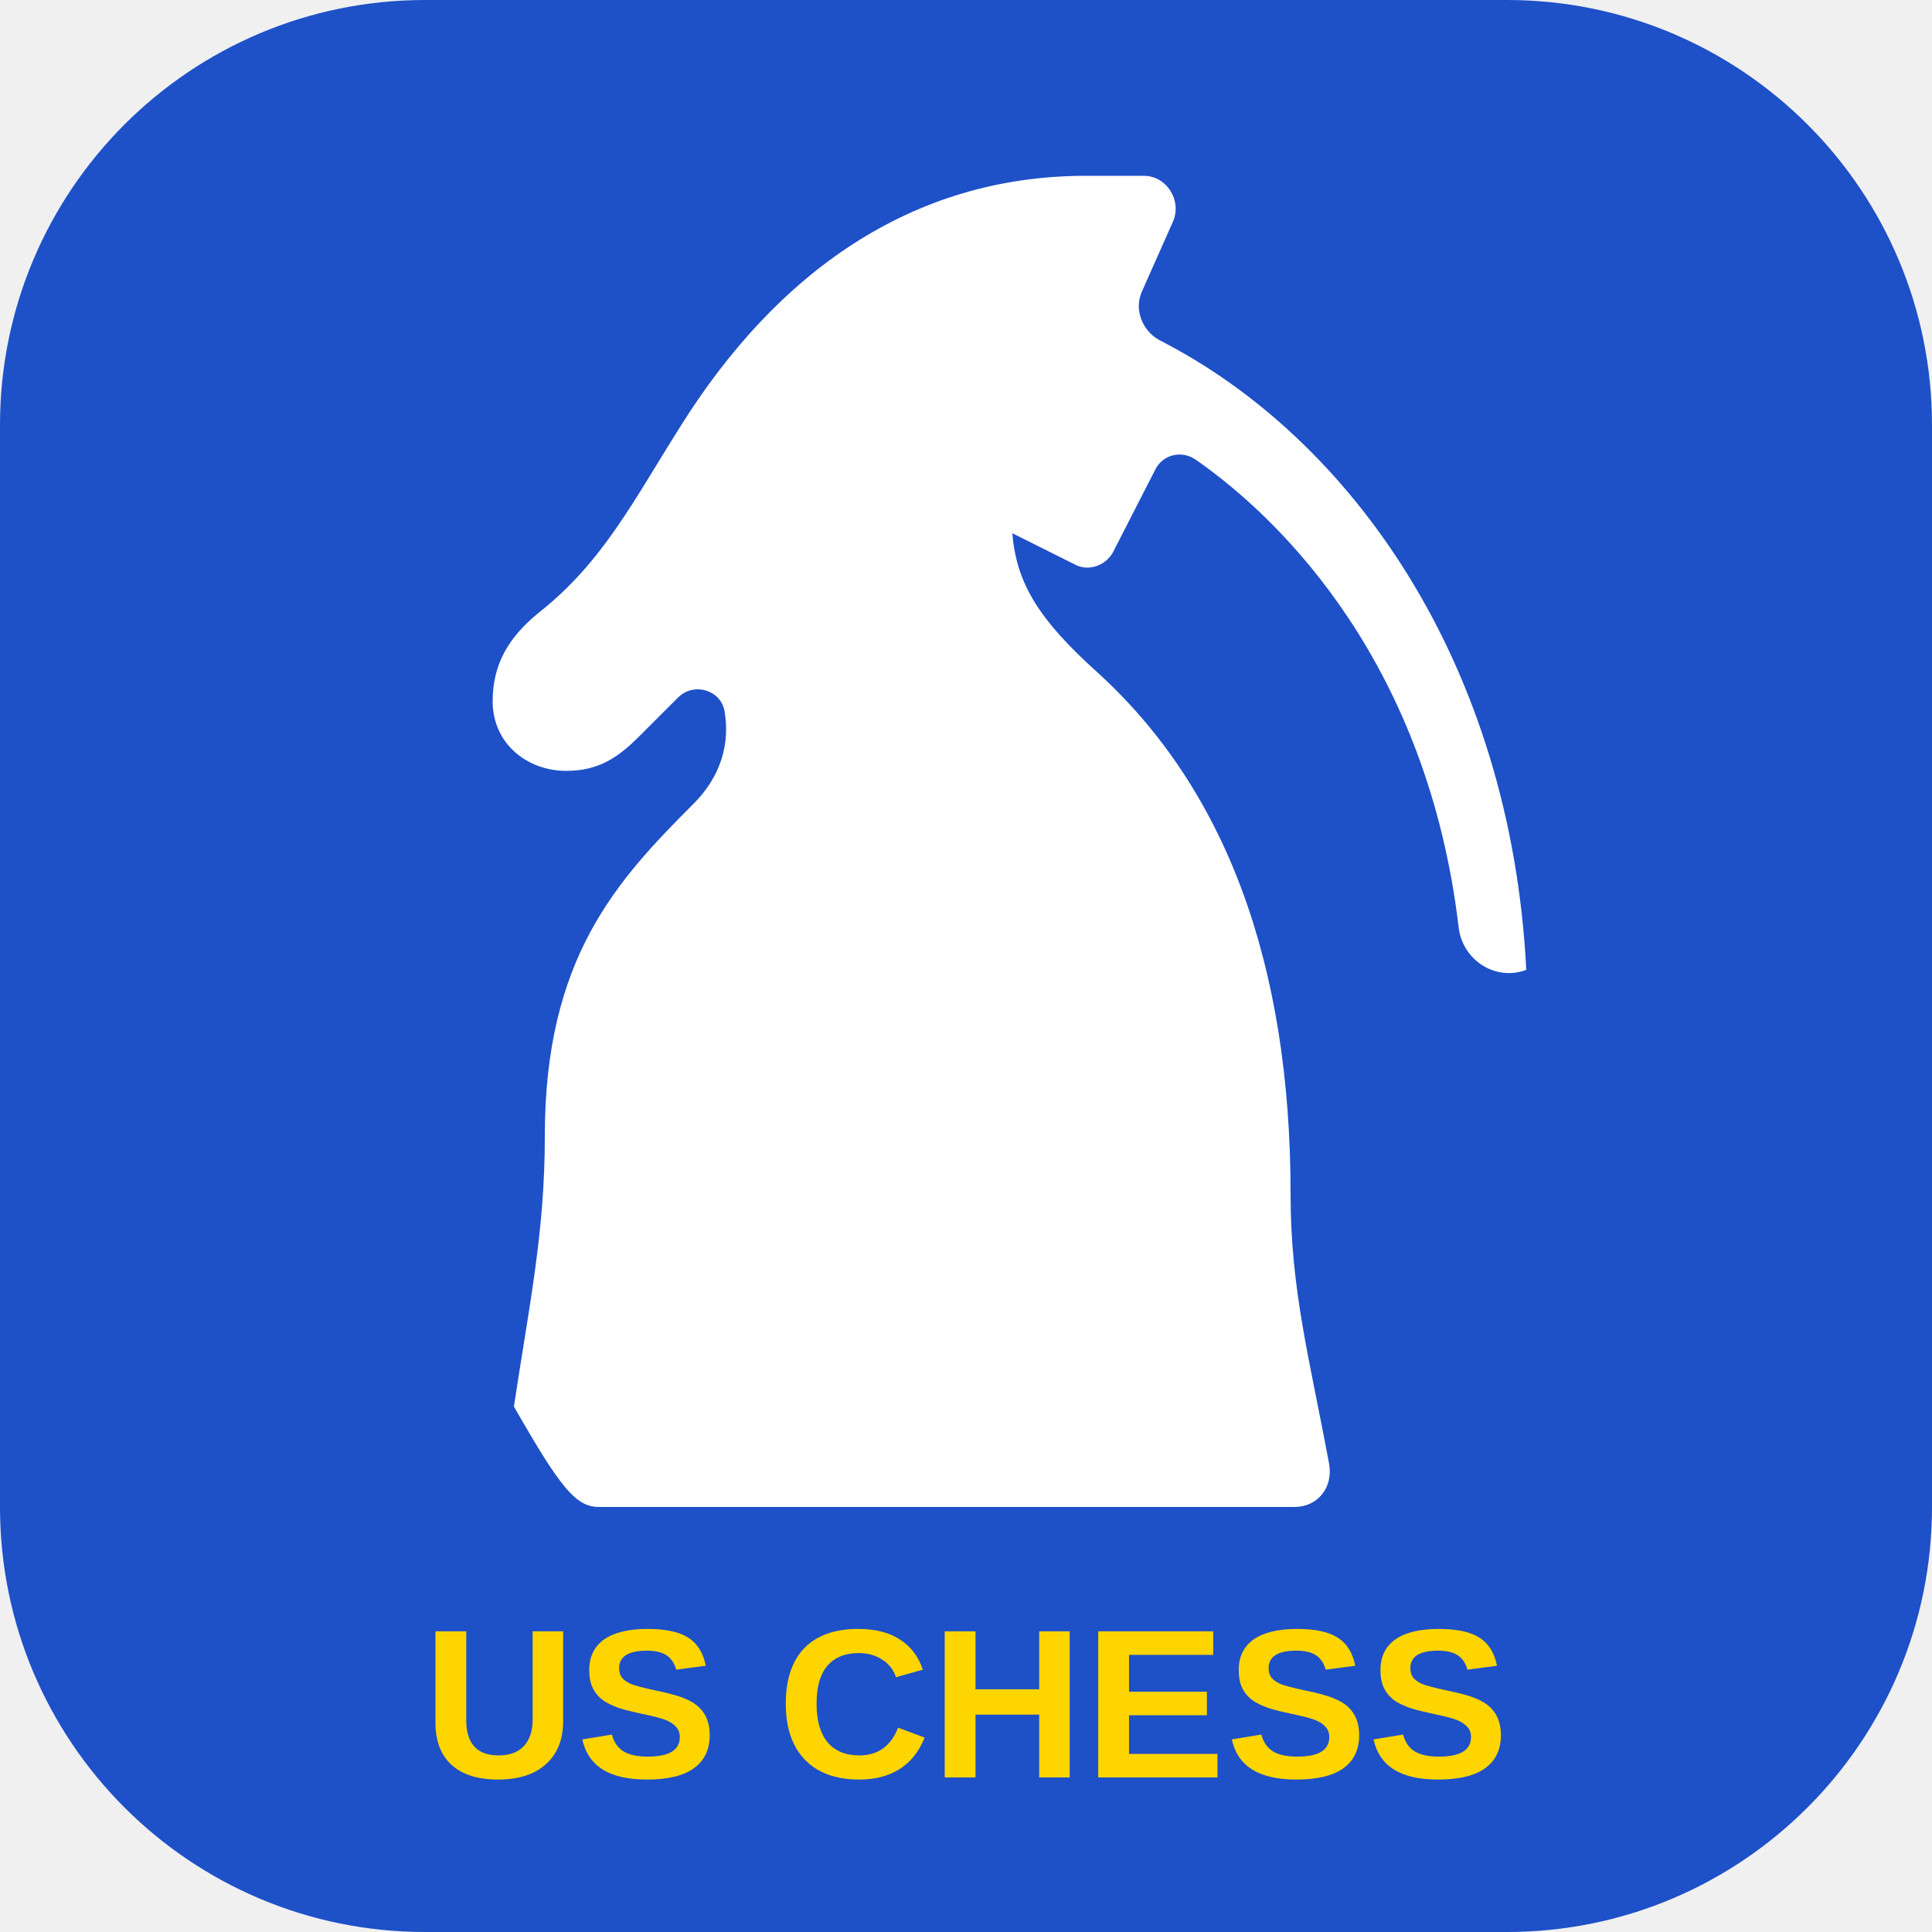
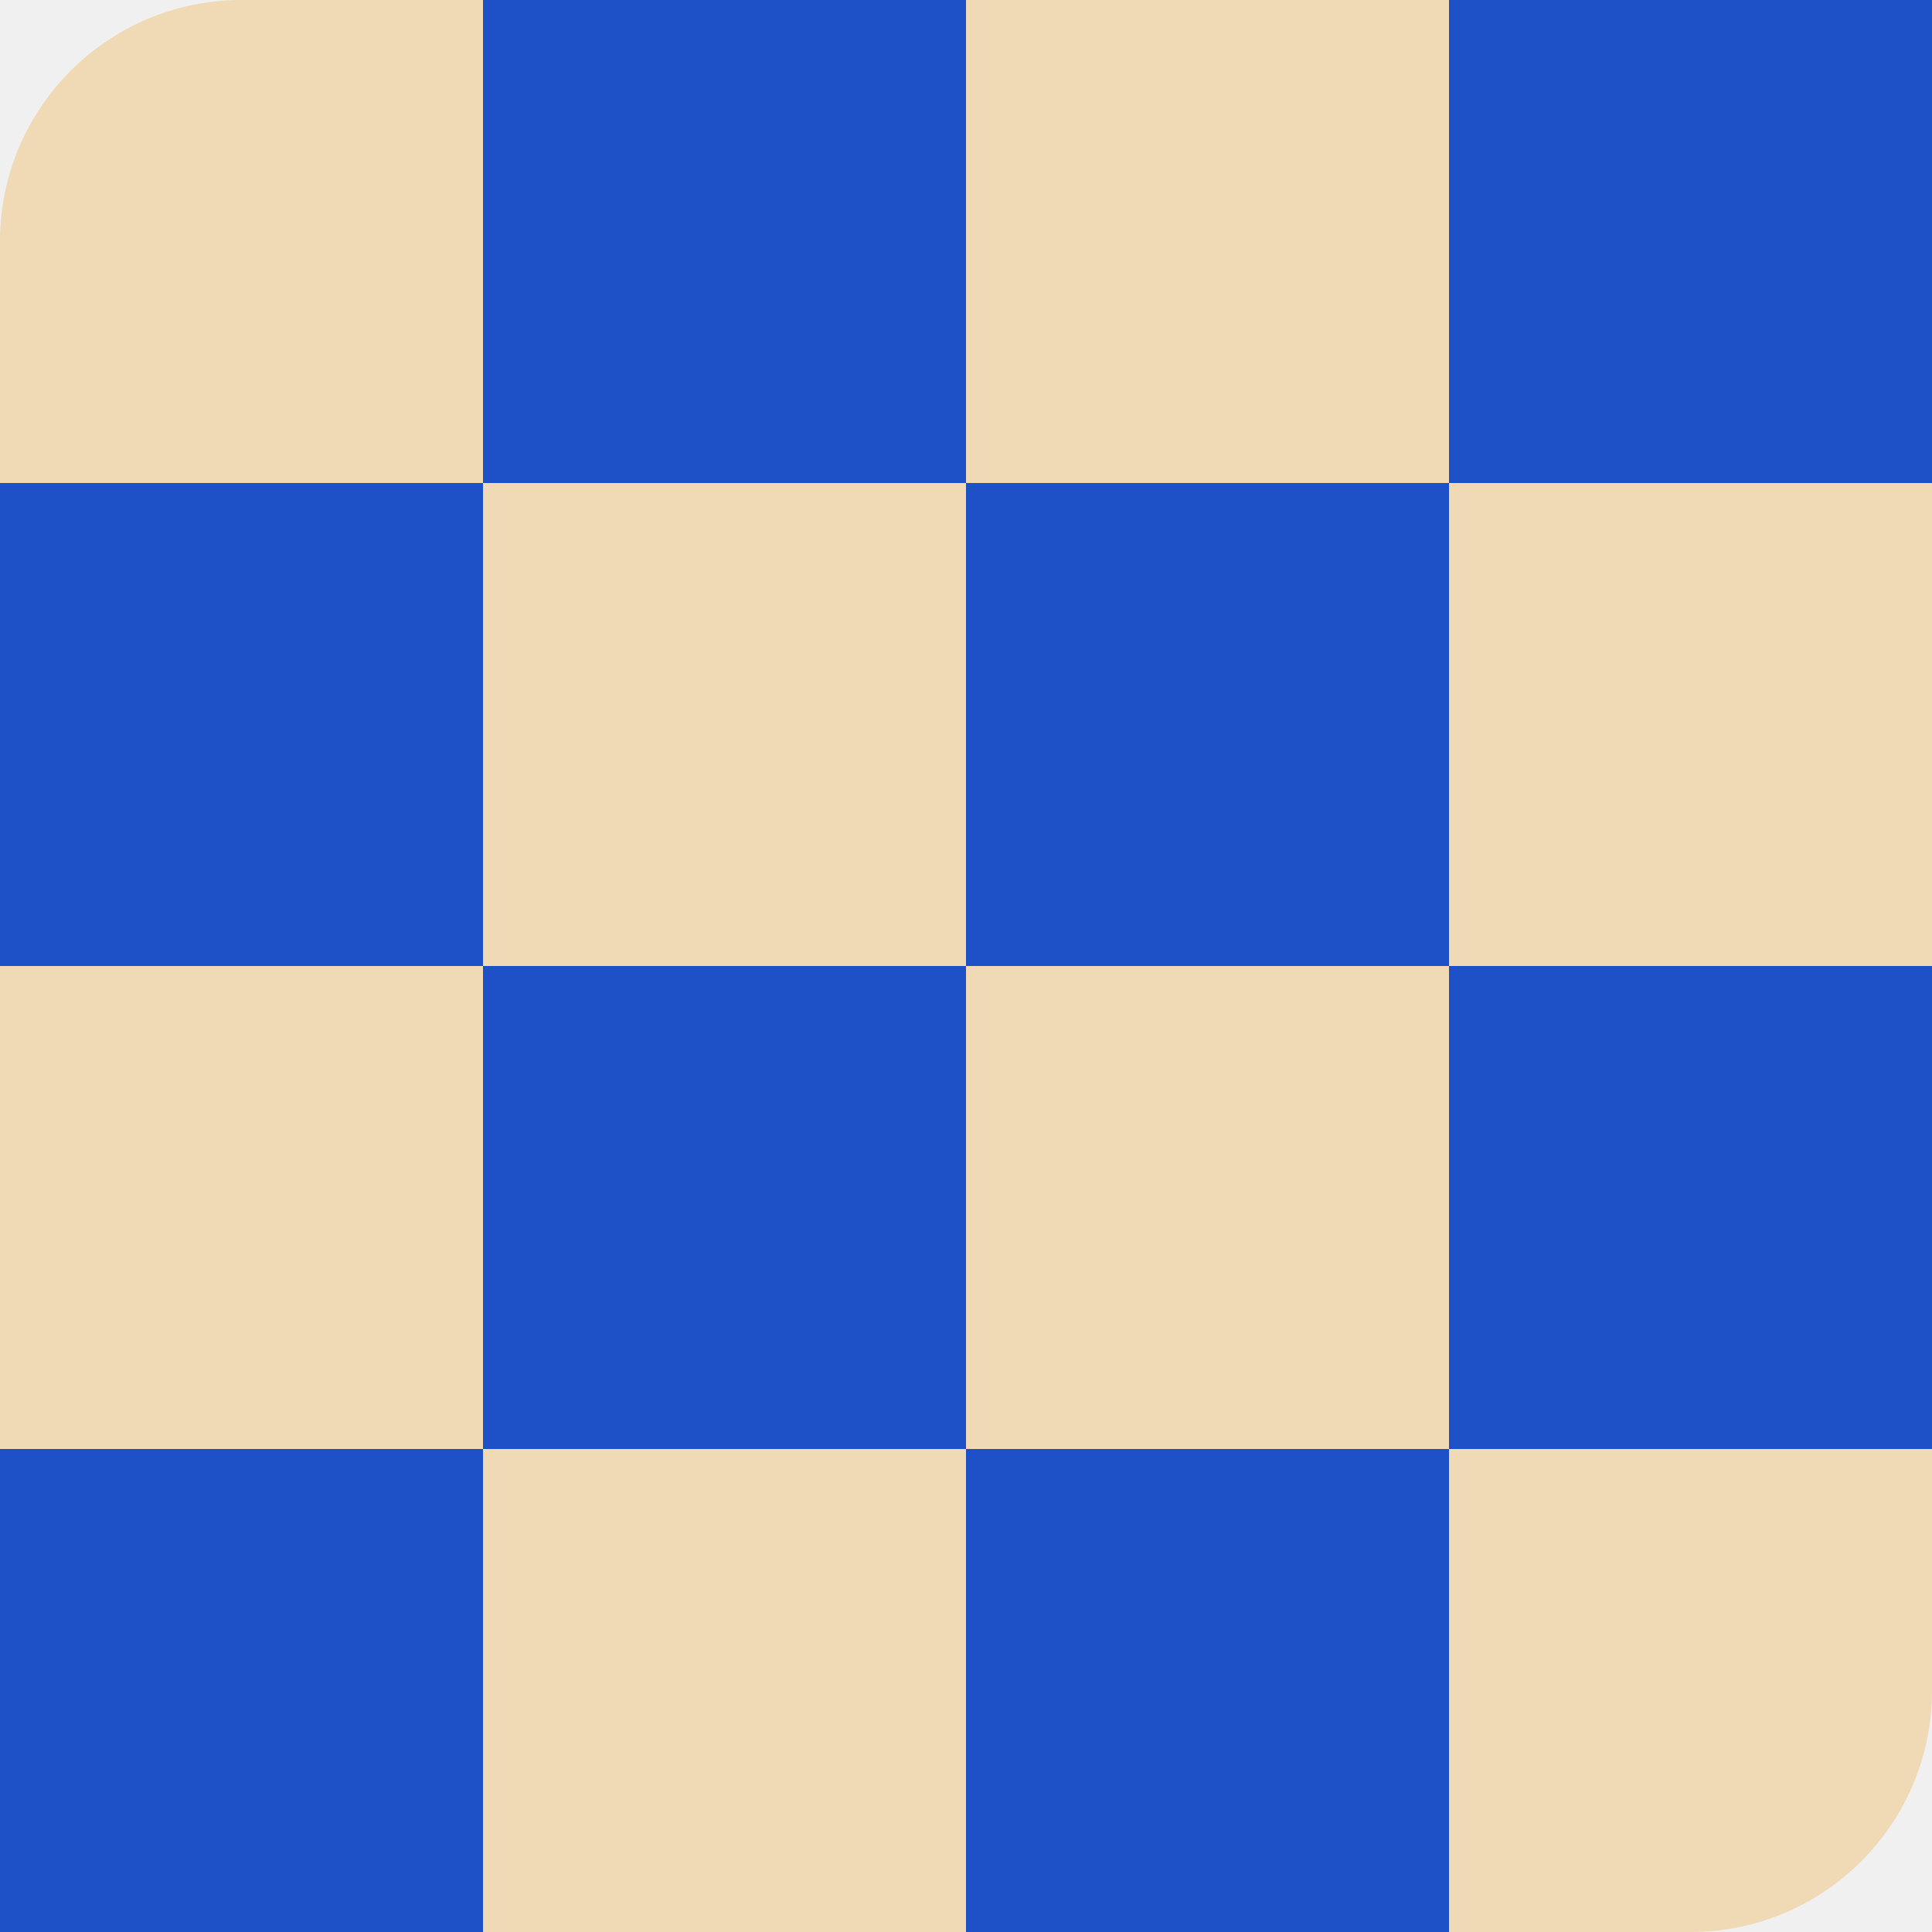
- <svg xmlns="http://www.w3.org/2000/svg" viewBox="0 0 100 100" role="img" aria-label="US Chess">
-   <rect width="100" height="100" rx="22" fill="#1E50C8" />
-   <g fill="#fff">
-     <path d="M37 78h30c1.2 0 2-1 1.8-2.2-1-5.4-2-9-2-14 0-12-3.4-21-10-27-3-2.7-4.2-4.6-4.4-7.2l3.2 1.6c.7.4 1.6.1 2-.6l2.2-4.3c.4-.8 1.4-1 2.1-.5 4.6 3.2 12 10.7 13.6 24.2.2 1.7 1.9 2.8 3.5 2.2-.8-15.8-9-27.5-19-32.6-.9-.5-1.3-1.6-.9-2.5l1.6-3.6c.5-1.1-.3-2.4-1.5-2.4h-3c-9 0-16 5-21 13-2.4 3.8-4 7-7.3 9.6-1.6 1.3-2.4 2.7-2.4 4.6 0 2.2 1.8 3.6 3.8 3.6 1.7 0 2.7-.7 3.8-1.8l2-2c.8-.8 2.2-.4 2.4.7.3 1.7-.2 3.4-1.6 4.8-4 4-7.7 8-7.7 17.2 0 5-.8 8.7-1.6 14C29 77 29.8 78 31 78h6z" />
+ <svg xmlns="http://www.w3.org/2000/svg" viewBox="0 0 80 80" role="img" aria-label="Chess board">
+   <rect width="80" height="80" rx="10" fill="#f0d9b5" />
+   <g fill="#1E50C8">
+     <rect x="20" y="0" width="20" height="20" />
+     <rect x="60" y="0" width="20" height="20" />
+     <rect x="0" y="20" width="20" height="20" />
+     <rect x="40" y="20" width="20" height="20" />
+     <rect x="20" y="40" width="20" height="20" />
+     <rect x="60" y="40" width="20" height="20" />
+     <rect x="0" y="60" width="20" height="20" />
+     <rect x="40" y="60" width="20" height="20" />
  </g>
-   <text x="50" y="92" text-anchor="middle" font-family="Arial, sans-serif" font-weight="700" font-size="11" fill="#FFD500">US CHESS</text>
</svg>
